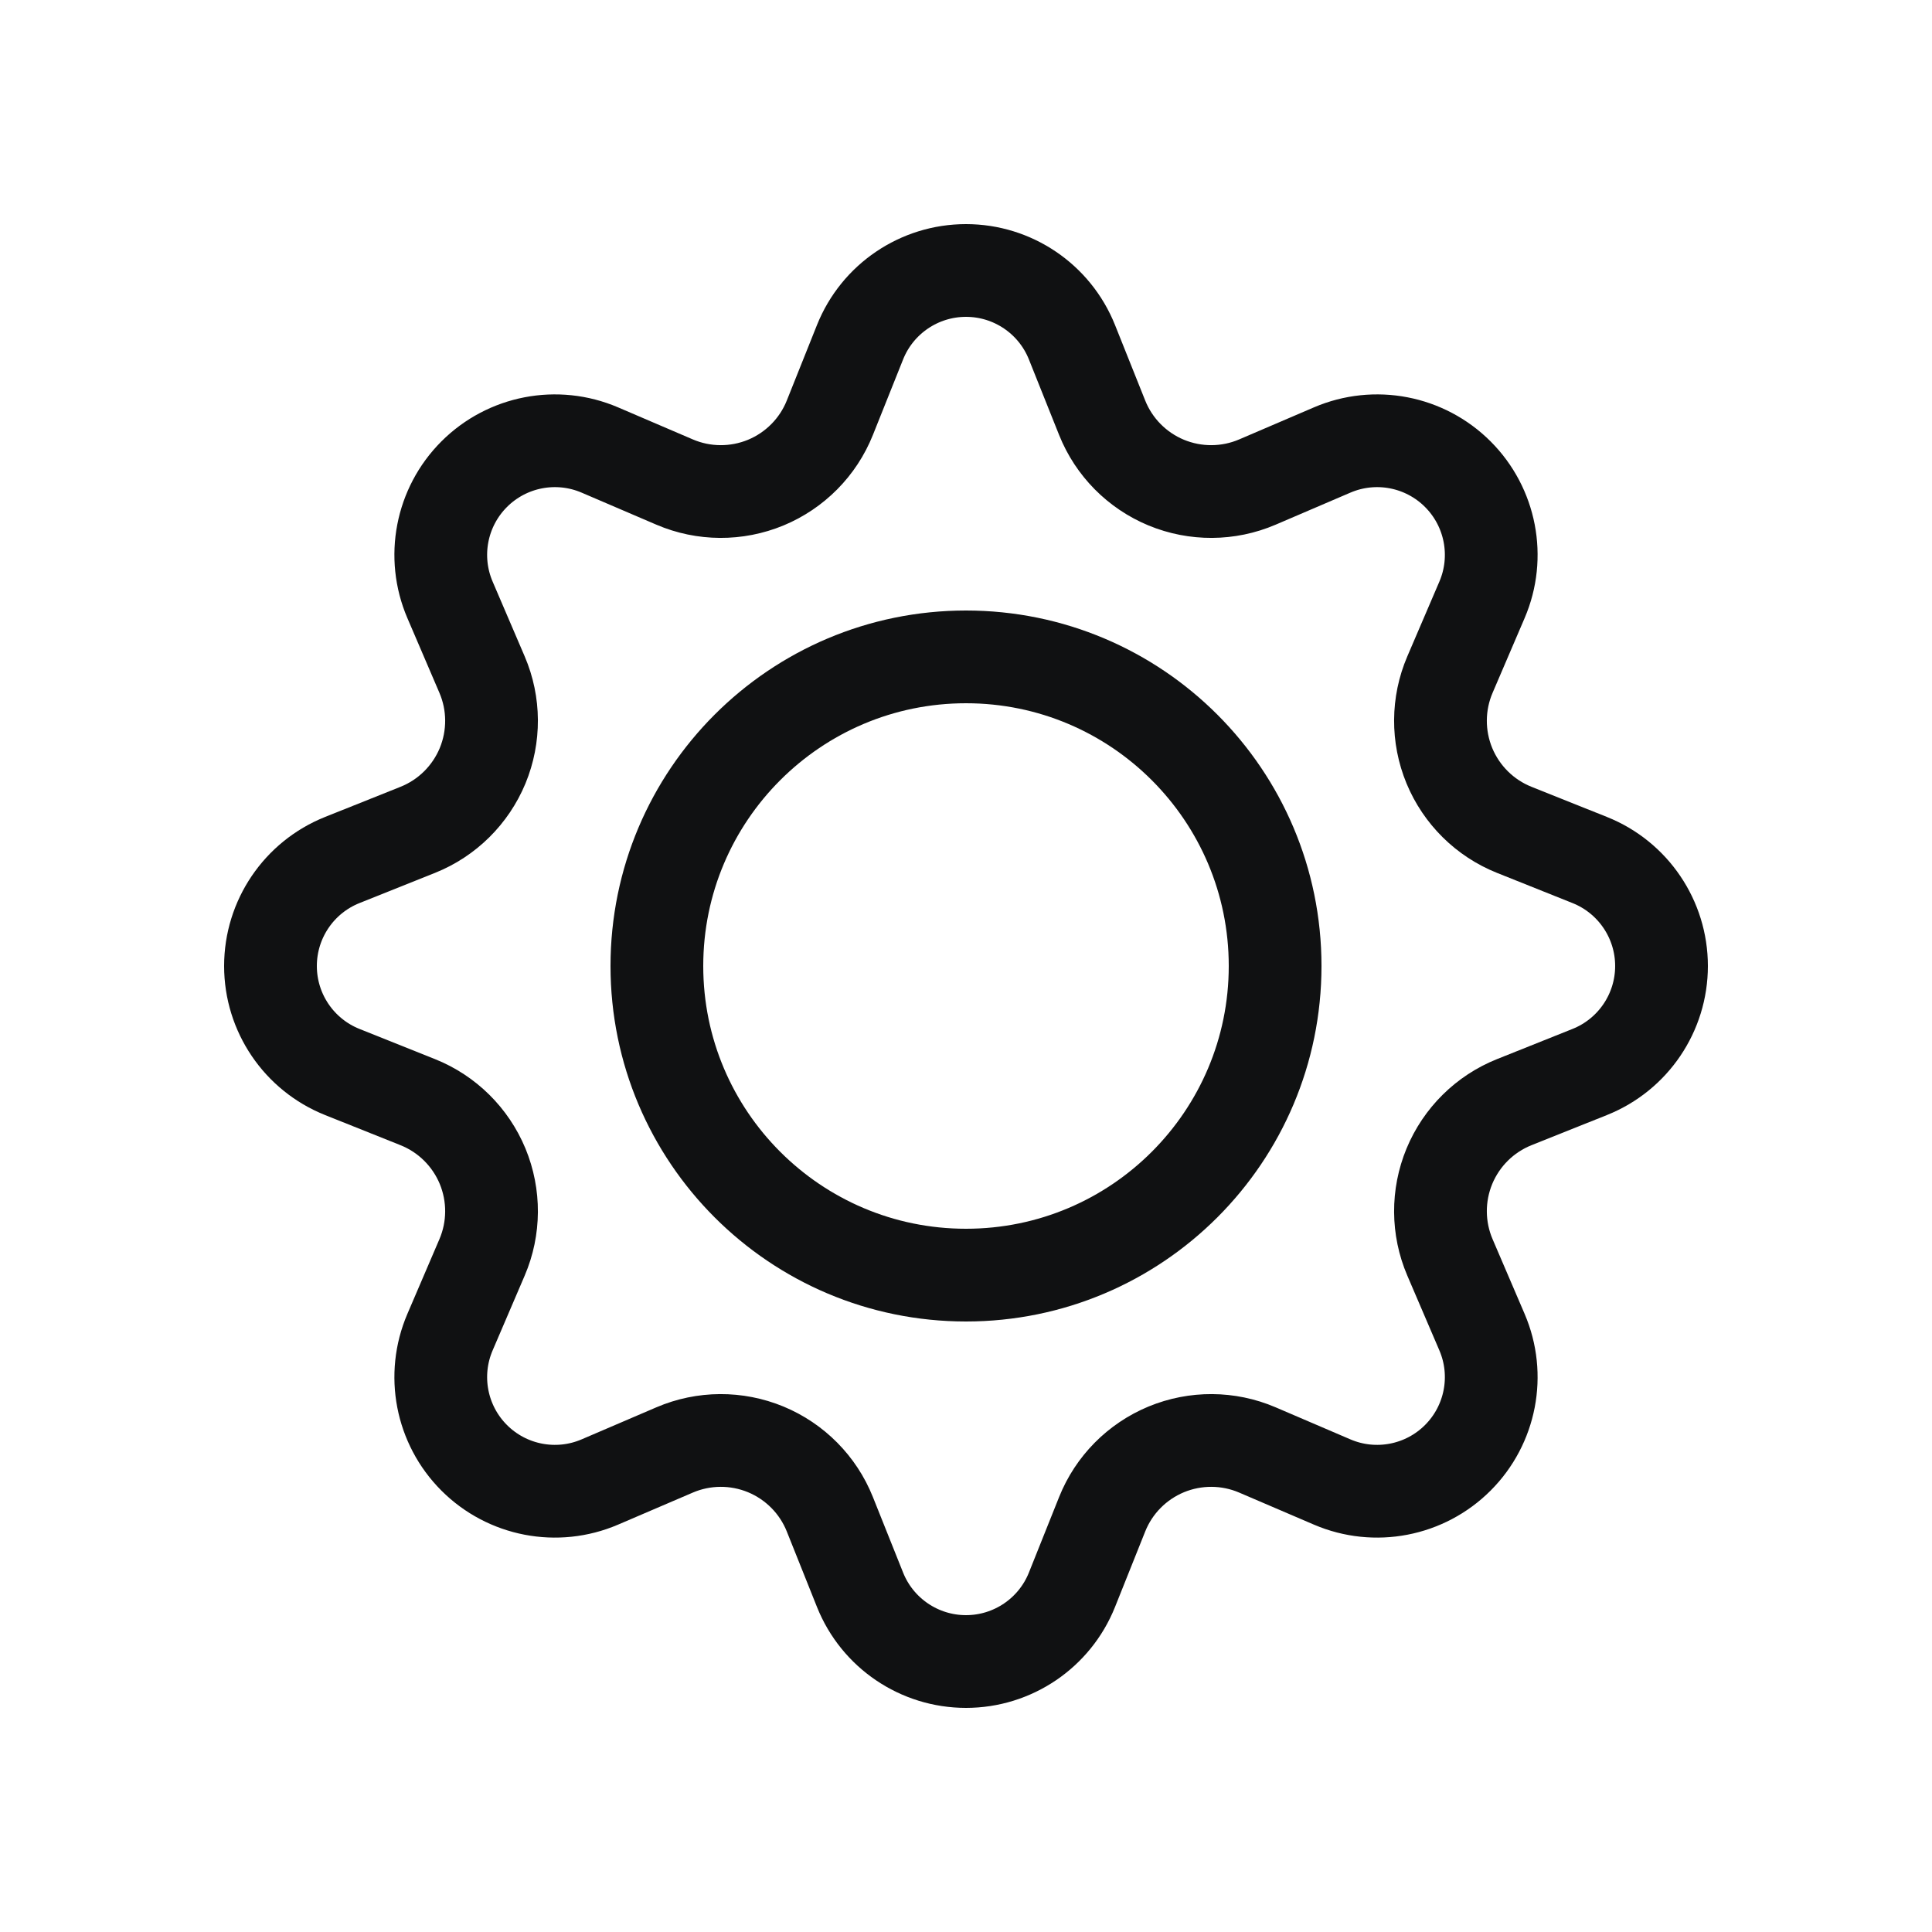
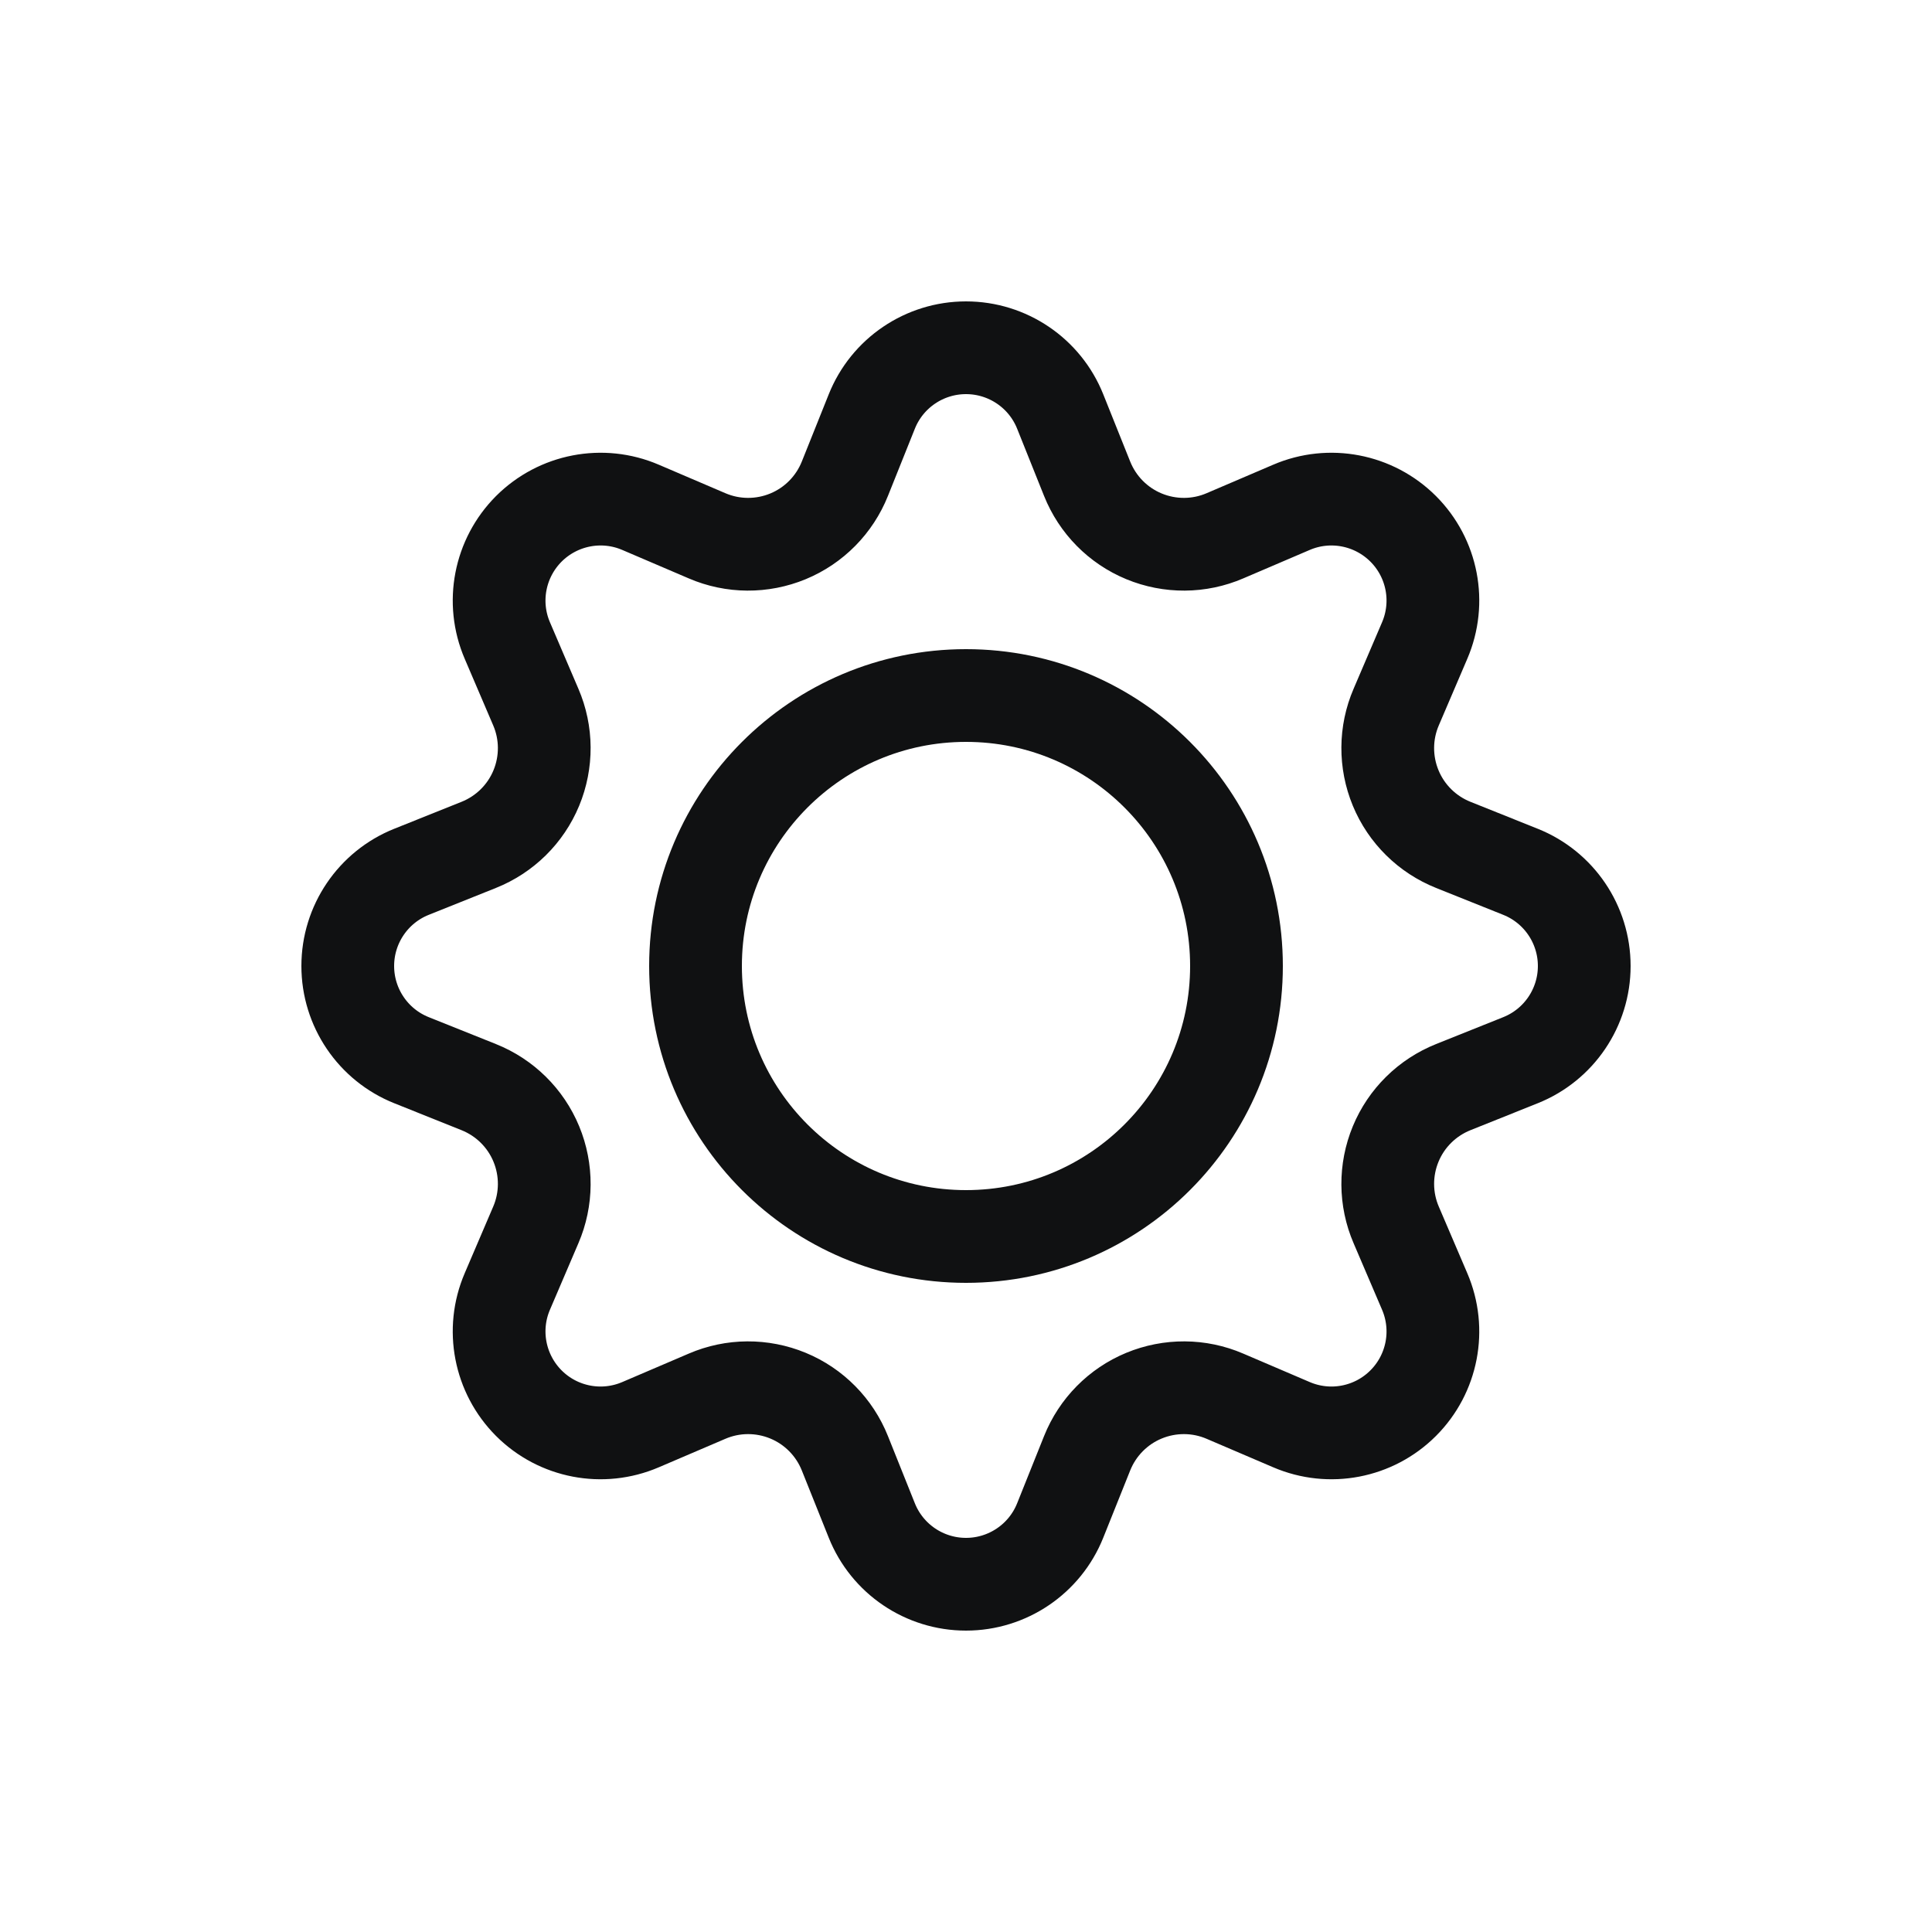
<svg xmlns="http://www.w3.org/2000/svg" width="25" height="25" viewBox="0 0 25 25" fill="none">
-   <path d="M14.262 5.406L13.871 4.428C13.647 3.868 13.104 3.5 12.5 3.5C11.896 3.5 11.353 3.868 11.129 4.428L10.738 5.406C10.586 5.786 10.287 6.088 9.909 6.245C9.531 6.401 9.106 6.399 8.73 6.238L7.762 5.823C7.207 5.585 6.563 5.709 6.136 6.136C5.709 6.563 5.585 7.207 5.823 7.762L6.238 8.73C6.399 9.106 6.401 9.531 6.245 9.909C6.088 10.287 5.786 10.586 5.406 10.738L4.428 11.129C3.868 11.353 3.5 11.896 3.5 12.5C3.5 13.104 3.868 13.647 4.428 13.871L5.406 14.262C5.786 14.414 6.088 14.713 6.245 15.091C6.401 15.469 6.399 15.894 6.238 16.27L5.823 17.238C5.585 17.793 5.709 18.437 6.136 18.864C6.563 19.291 7.207 19.415 7.762 19.177L8.73 18.762C9.106 18.601 9.531 18.599 9.909 18.755C10.287 18.912 10.586 19.214 10.738 19.594L11.129 20.572C11.353 21.132 11.896 21.5 12.5 21.5C13.104 21.5 13.647 21.132 13.871 20.572L14.262 19.594C14.414 19.214 14.713 18.912 15.091 18.755C15.469 18.599 15.894 18.601 16.27 18.762L17.238 19.177C17.793 19.415 18.437 19.291 18.864 18.864C19.291 18.437 19.415 17.793 19.177 17.238L18.762 16.27C18.601 15.894 18.599 15.469 18.755 15.091C18.912 14.713 19.214 14.414 19.594 14.262L20.572 13.871C21.132 13.647 21.5 13.104 21.5 12.5C21.5 11.896 21.132 11.353 20.572 11.129L19.594 10.738C19.214 10.586 18.912 10.287 18.755 9.909C18.599 9.531 18.601 9.106 18.762 8.73L19.177 7.762C19.415 7.207 19.291 6.563 18.864 6.136C18.437 5.709 17.793 5.585 17.238 5.823L16.27 6.238C15.894 6.399 15.469 6.401 15.091 6.245C14.713 6.088 14.414 5.786 14.262 5.406Z" stroke="#101112" stroke-width="1.2" stroke-linejoin="round" />
-   <path d="M16.5 12.5C16.5 14.709 14.709 16.5 12.5 16.5C10.291 16.5 8.5 14.709 8.5 12.5C8.5 10.291 10.291 8.5 12.5 8.5C14.709 8.5 16.5 10.291 16.5 12.5Z" stroke="#101112" stroke-width="1.2" stroke-linejoin="round" />
+   <path d="M14.067 6.194L13.719 5.325C13.52 4.827 13.037 4.5 12.5 4.5C11.963 4.5 11.48 4.827 11.281 5.325L10.933 6.194C10.798 6.532 10.533 6.801 10.197 6.94C9.861 7.079 9.483 7.077 9.149 6.933L8.289 6.565C7.795 6.353 7.223 6.464 6.843 6.843C6.464 7.223 6.353 7.795 6.565 8.289L6.933 9.149C7.077 9.483 7.079 9.861 6.94 10.197C6.801 10.533 6.532 10.798 6.194 10.933L5.325 11.281C4.827 11.48 4.5 11.963 4.5 12.5C4.5 13.037 4.827 13.52 5.325 13.719L6.194 14.067C6.532 14.202 6.801 14.467 6.94 14.803C7.079 15.139 7.077 15.517 6.933 15.851L6.565 16.711C6.353 17.205 6.464 17.777 6.843 18.157C7.223 18.537 7.795 18.647 8.289 18.435L9.149 18.067C9.483 17.923 9.861 17.921 10.197 18.06C10.533 18.199 10.798 18.468 10.933 18.806L11.281 19.675C11.48 20.173 11.963 20.5 12.5 20.5C13.037 20.5 13.52 20.173 13.719 19.675L14.067 18.806C14.202 18.468 14.467 18.199 14.803 18.06C15.139 17.921 15.517 17.923 15.851 18.067L16.711 18.435C17.205 18.647 17.777 18.537 18.157 18.157C18.537 17.777 18.647 17.205 18.435 16.711L18.067 15.851C17.923 15.517 17.921 15.139 18.06 14.803C18.199 14.467 18.468 14.202 18.806 14.067L19.675 13.719C20.173 13.52 20.5 13.037 20.5 12.5C20.5 11.963 20.173 11.48 19.675 11.281L18.806 10.933C18.468 10.798 18.199 10.533 18.06 10.197C17.921 9.861 17.923 9.483 18.067 9.149L18.435 8.289C18.647 7.795 18.537 7.223 18.157 6.843C17.777 6.464 17.205 6.353 16.711 6.565L15.851 6.933C15.517 7.077 15.139 7.079 14.803 6.94C14.467 6.801 14.202 6.532 14.067 6.194Z" stroke="#101112" stroke-width="1.2" stroke-linejoin="round" />
+   <path d="M16 12.5C16 14.433 14.433 16 12.5 16C10.567 16 9 14.433 9 12.5C9 10.567 10.567 9 12.5 9C14.433 9 16 10.567 16 12.5Z" stroke="#101112" stroke-width="1.2" stroke-linejoin="round" />
</svg>
